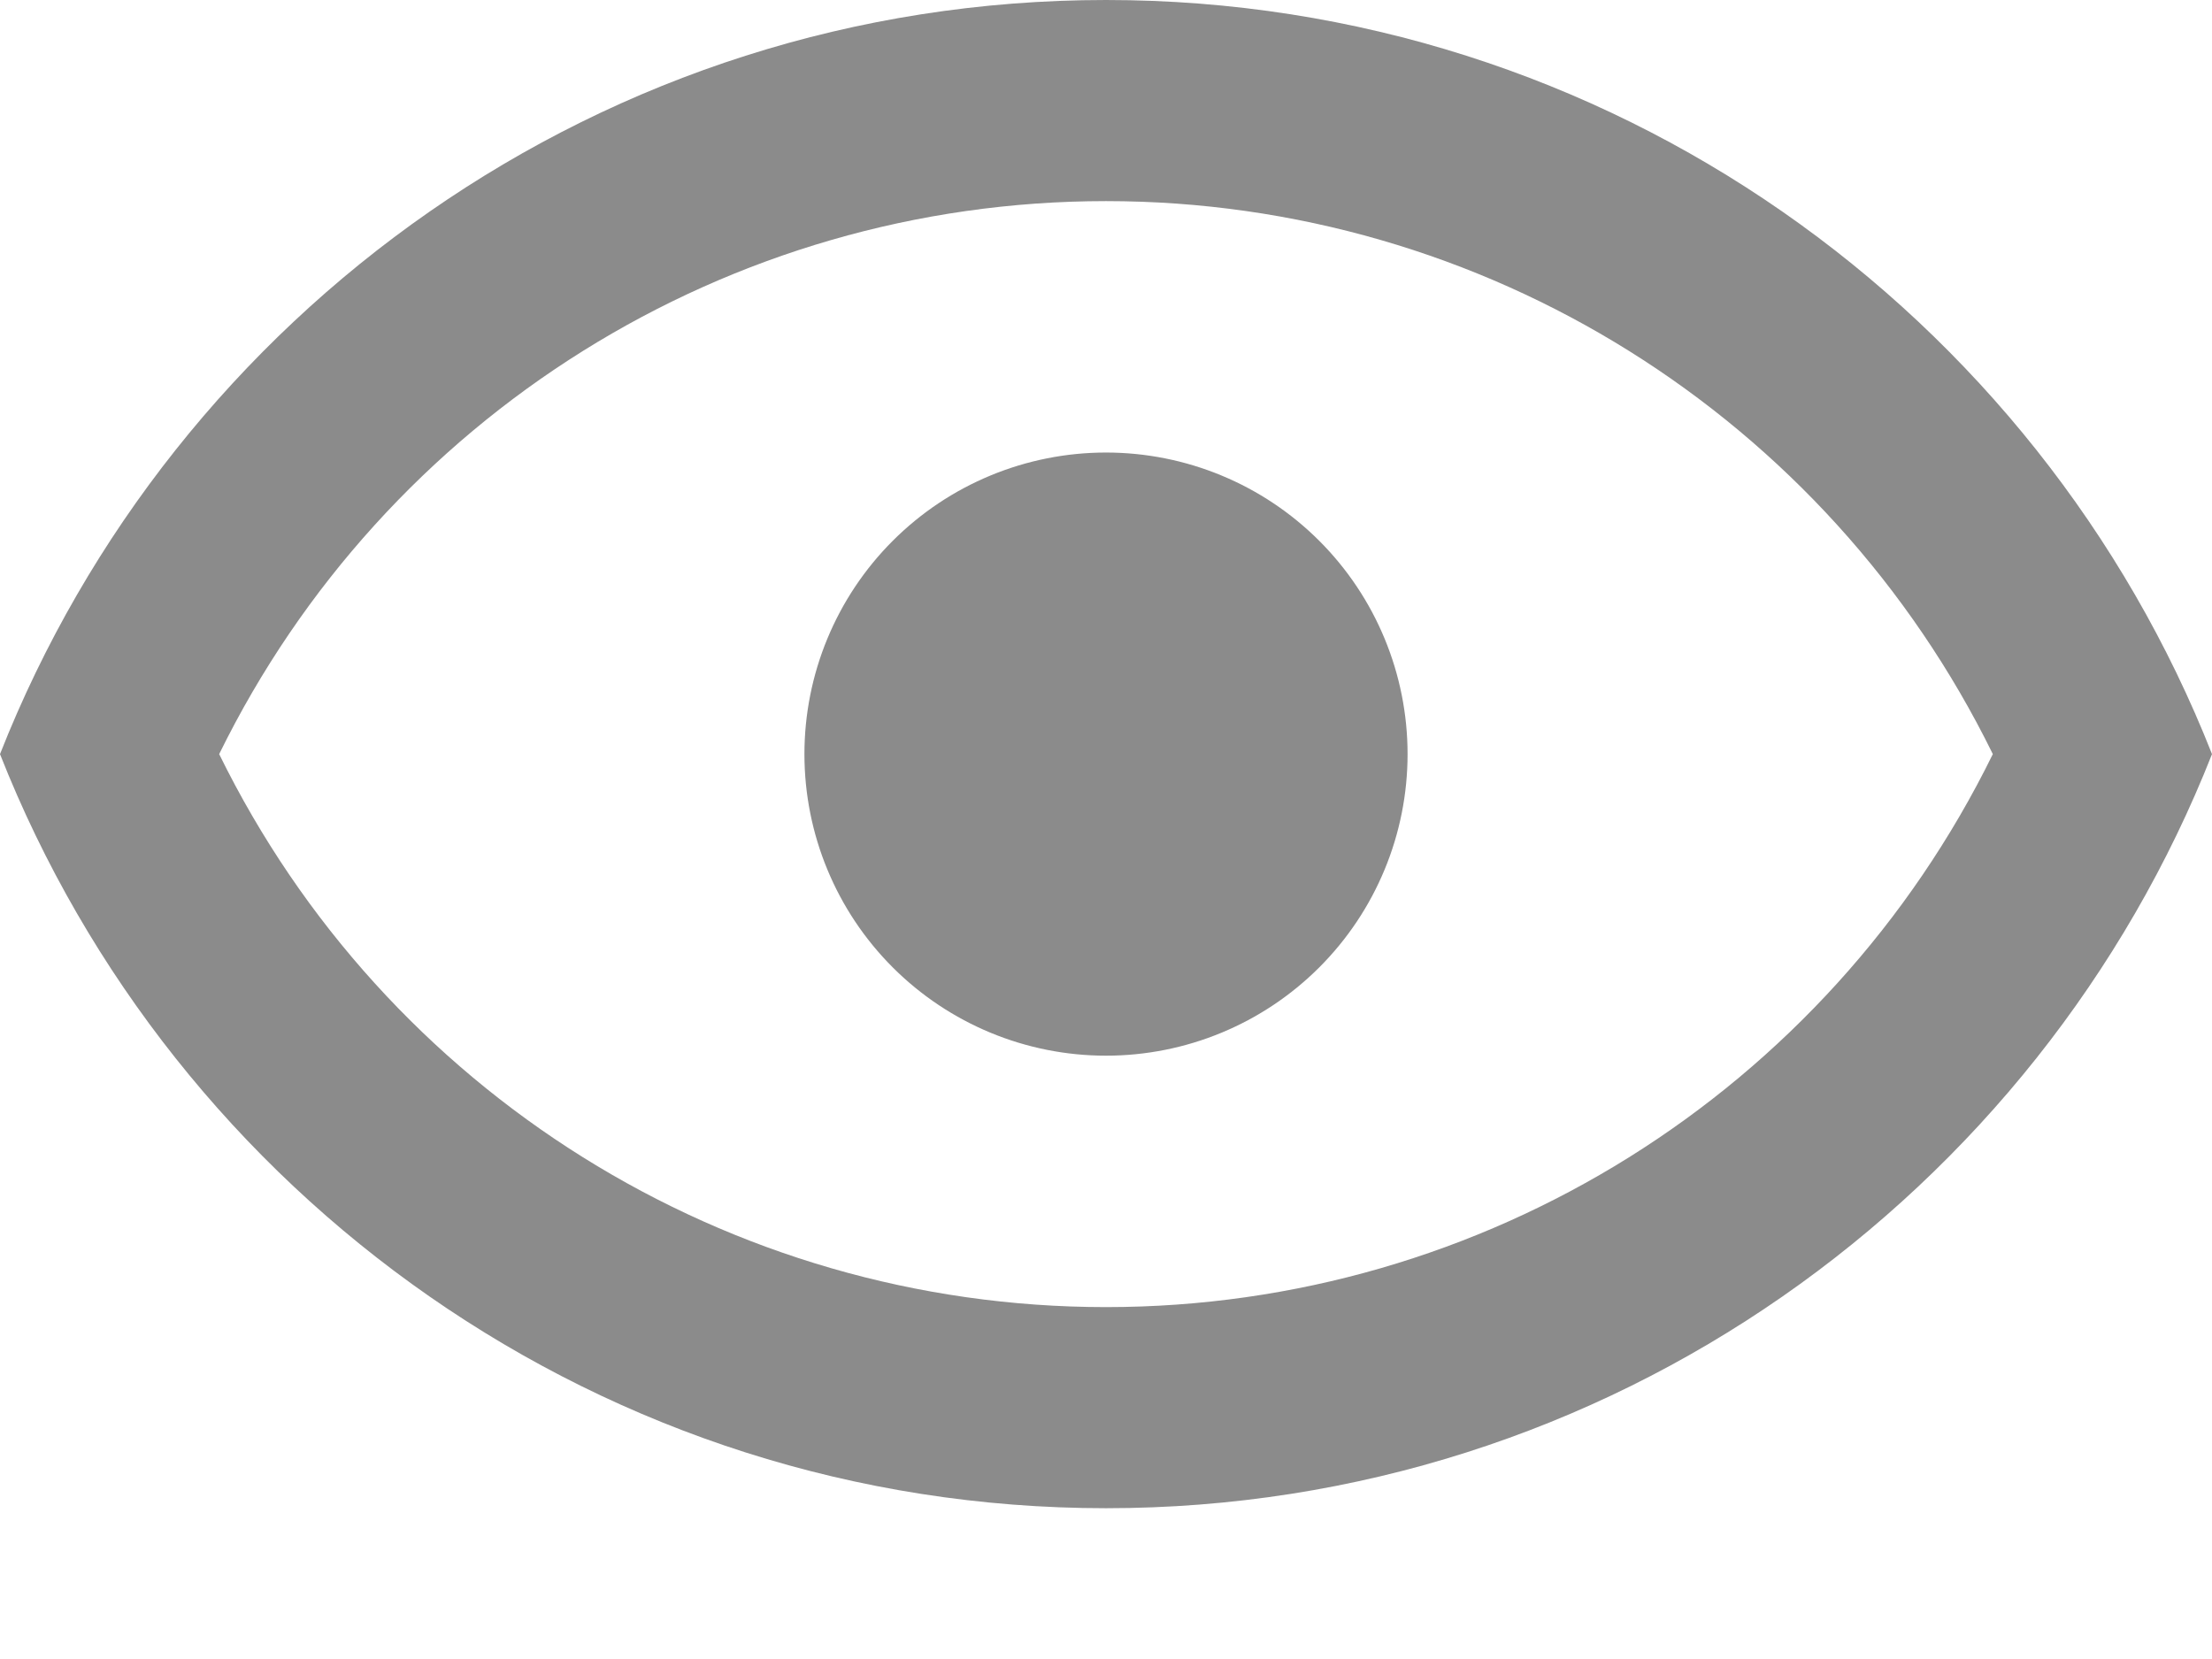
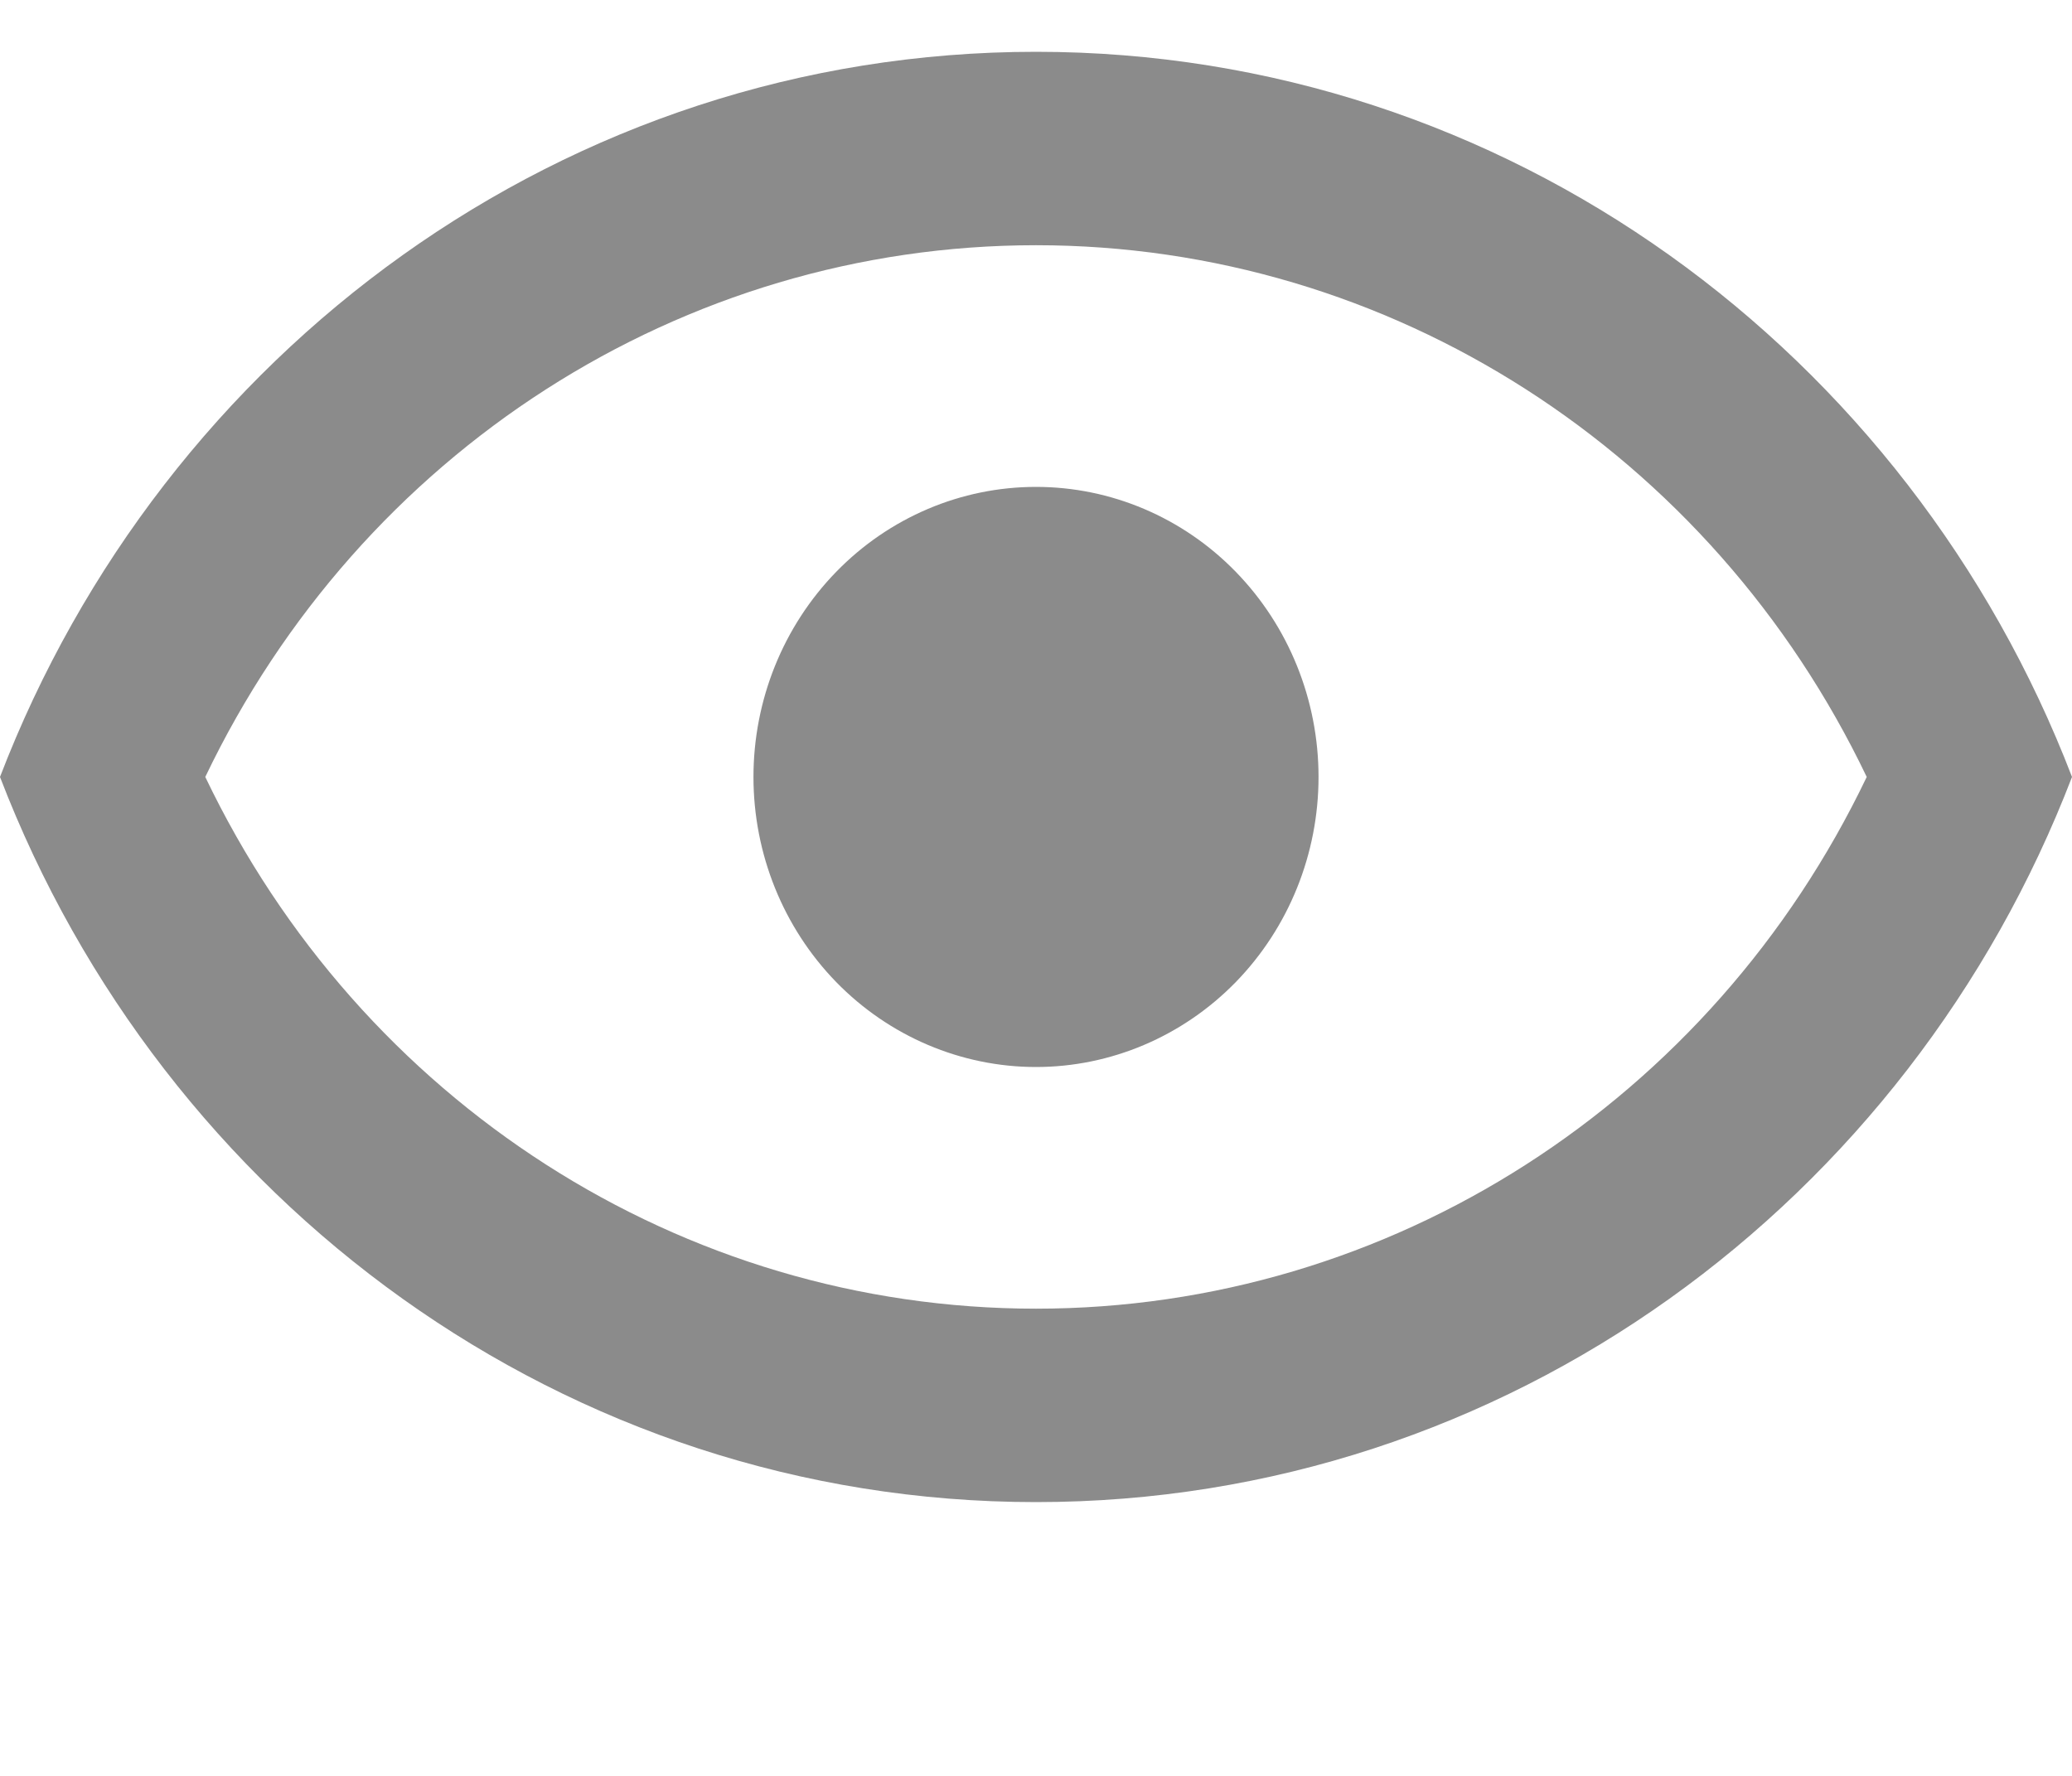
- <svg xmlns="http://www.w3.org/2000/svg" width="12" height="9" viewBox="0 0 12 9" fill="none">
-   <path d="M6 2.455C6.434 2.455 6.85 2.627 7.157 2.934C7.464 3.241 7.636 3.657 7.636 4.091C7.636 4.525 7.464 4.941 7.157 5.248C6.85 5.555 6.434 5.727 6 5.727C5.566 5.727 5.15 5.555 4.843 5.248C4.536 4.941 4.364 4.525 4.364 4.091C4.364 3.657 4.536 3.241 4.843 2.934C5.15 2.627 5.566 2.455 6 2.455ZM6 0C8.727 0 11.056 1.696 12 4.091C11.056 6.485 8.727 8.182 6 8.182C3.273 8.182 0.944 6.485 0 4.091C0.944 1.696 3.273 0 6 0ZM1.189 4.091C2.089 5.924 3.949 7.091 6 7.091C8.051 7.091 9.911 5.924 10.811 4.091C9.911 2.258 8.051 1.091 6 1.091C3.949 1.091 2.089 2.258 1.189 4.091Z" fill="#8B8B8B" />
+ <svg xmlns="http://www.w3.org/2000/svg" width="14" height="12" viewBox="0 0 14 12" fill="none">
+   <path d="M7 3.29C7.506 3.29 7.992 3.496 8.35 3.864C8.708 4.232 8.909 4.73 8.909 5.25C8.909 5.77 8.708 6.268 8.35 6.636C7.992 7.003 7.506 7.21 7 7.21C6.494 7.21 6.008 7.003 5.65 6.636C5.292 6.268 5.091 5.77 5.091 5.25C5.091 4.73 5.292 4.232 5.65 3.864C6.008 3.496 6.494 3.29 7 3.29ZM7 0.35C10.182 0.35 12.899 2.382 14 5.25C12.899 8.118 10.182 10.15 7 10.15C3.818 10.15 1.101 8.118 0 5.25C1.101 2.382 3.818 0.35 7 0.35ZM1.387 5.25C2.437 7.445 4.607 8.843 7 8.843C9.393 8.843 11.563 7.445 12.613 5.25C11.563 3.055 9.393 1.657 7 1.657C4.607 1.657 2.437 3.055 1.387 5.25Z" fill="#8B8B8B" />
</svg>
